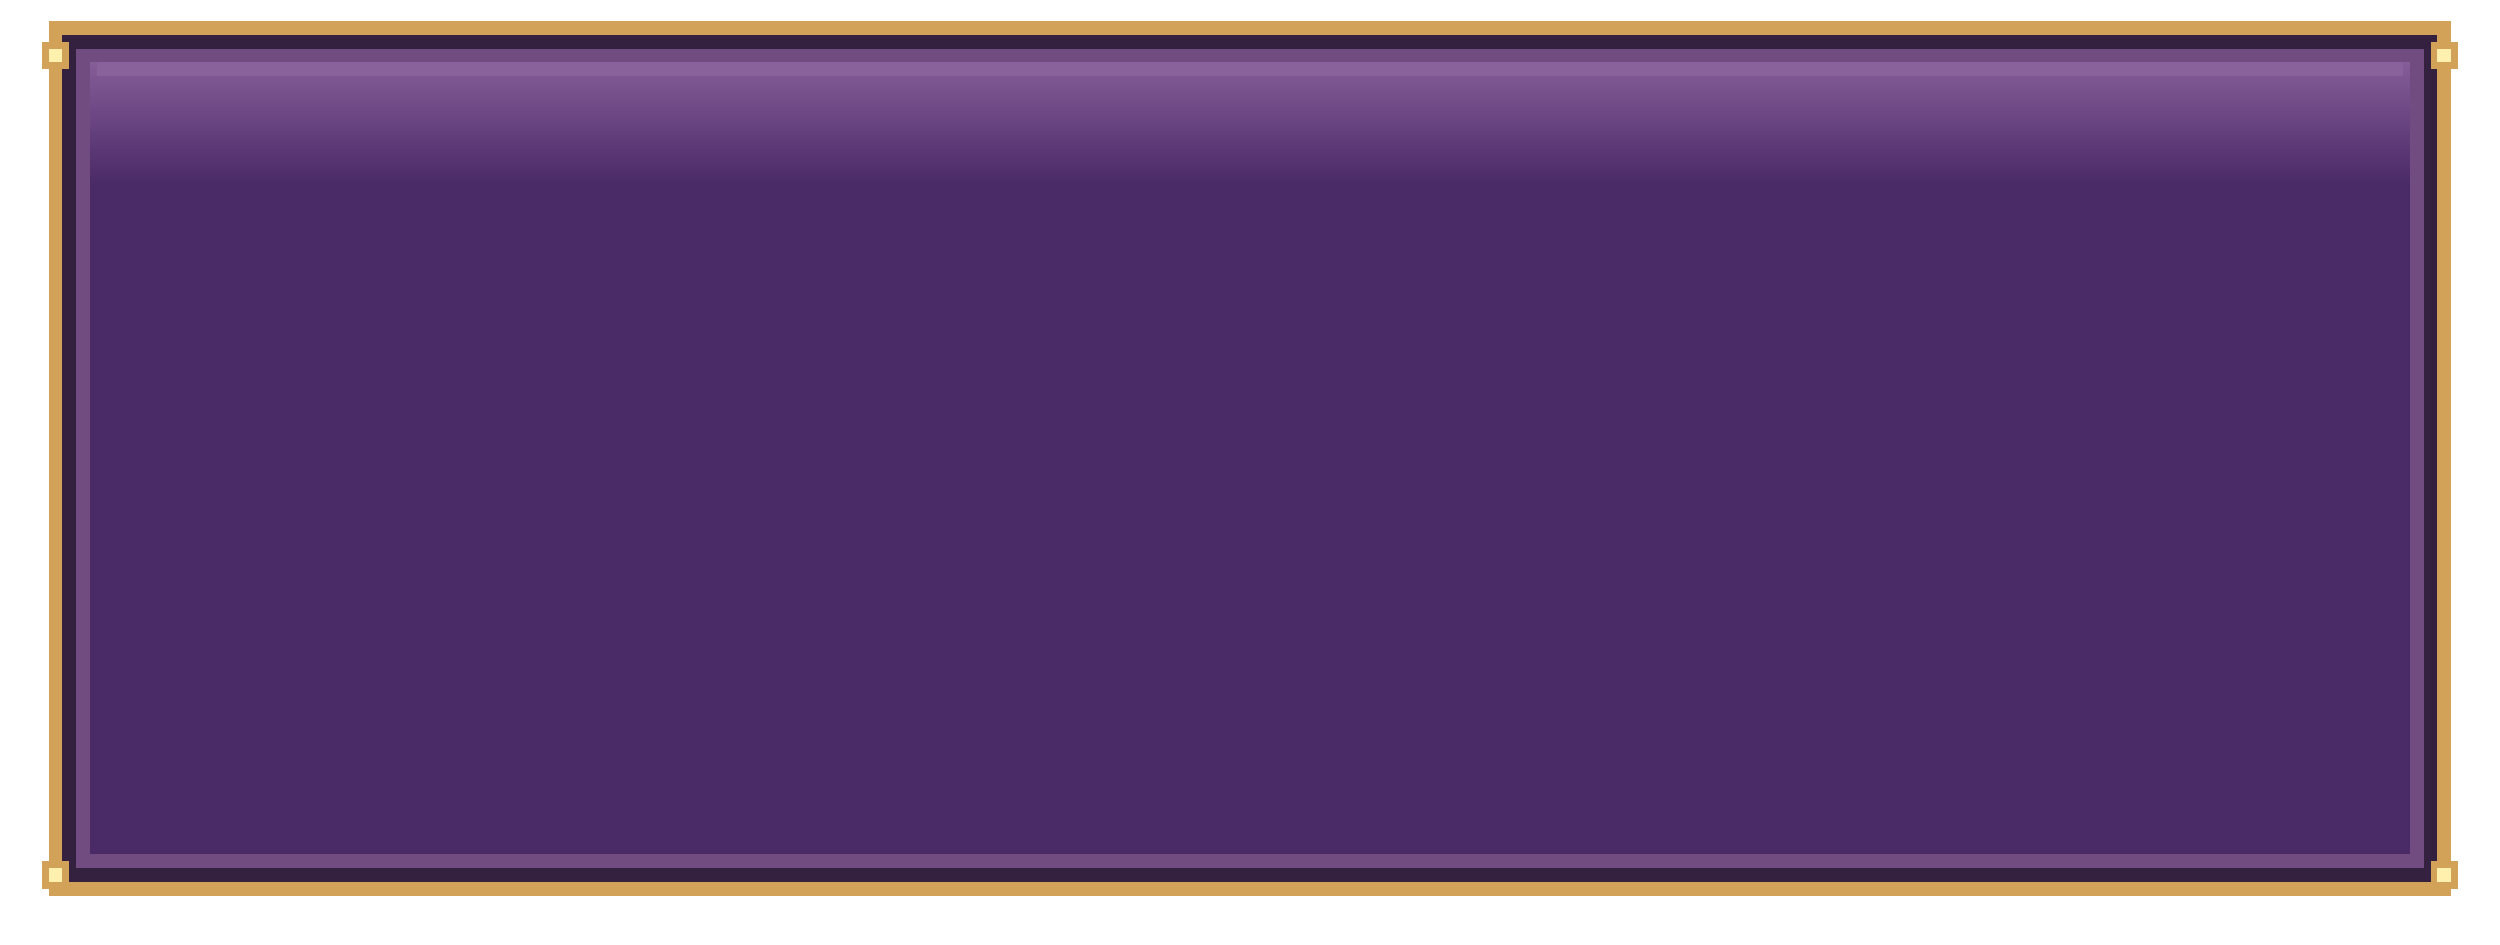
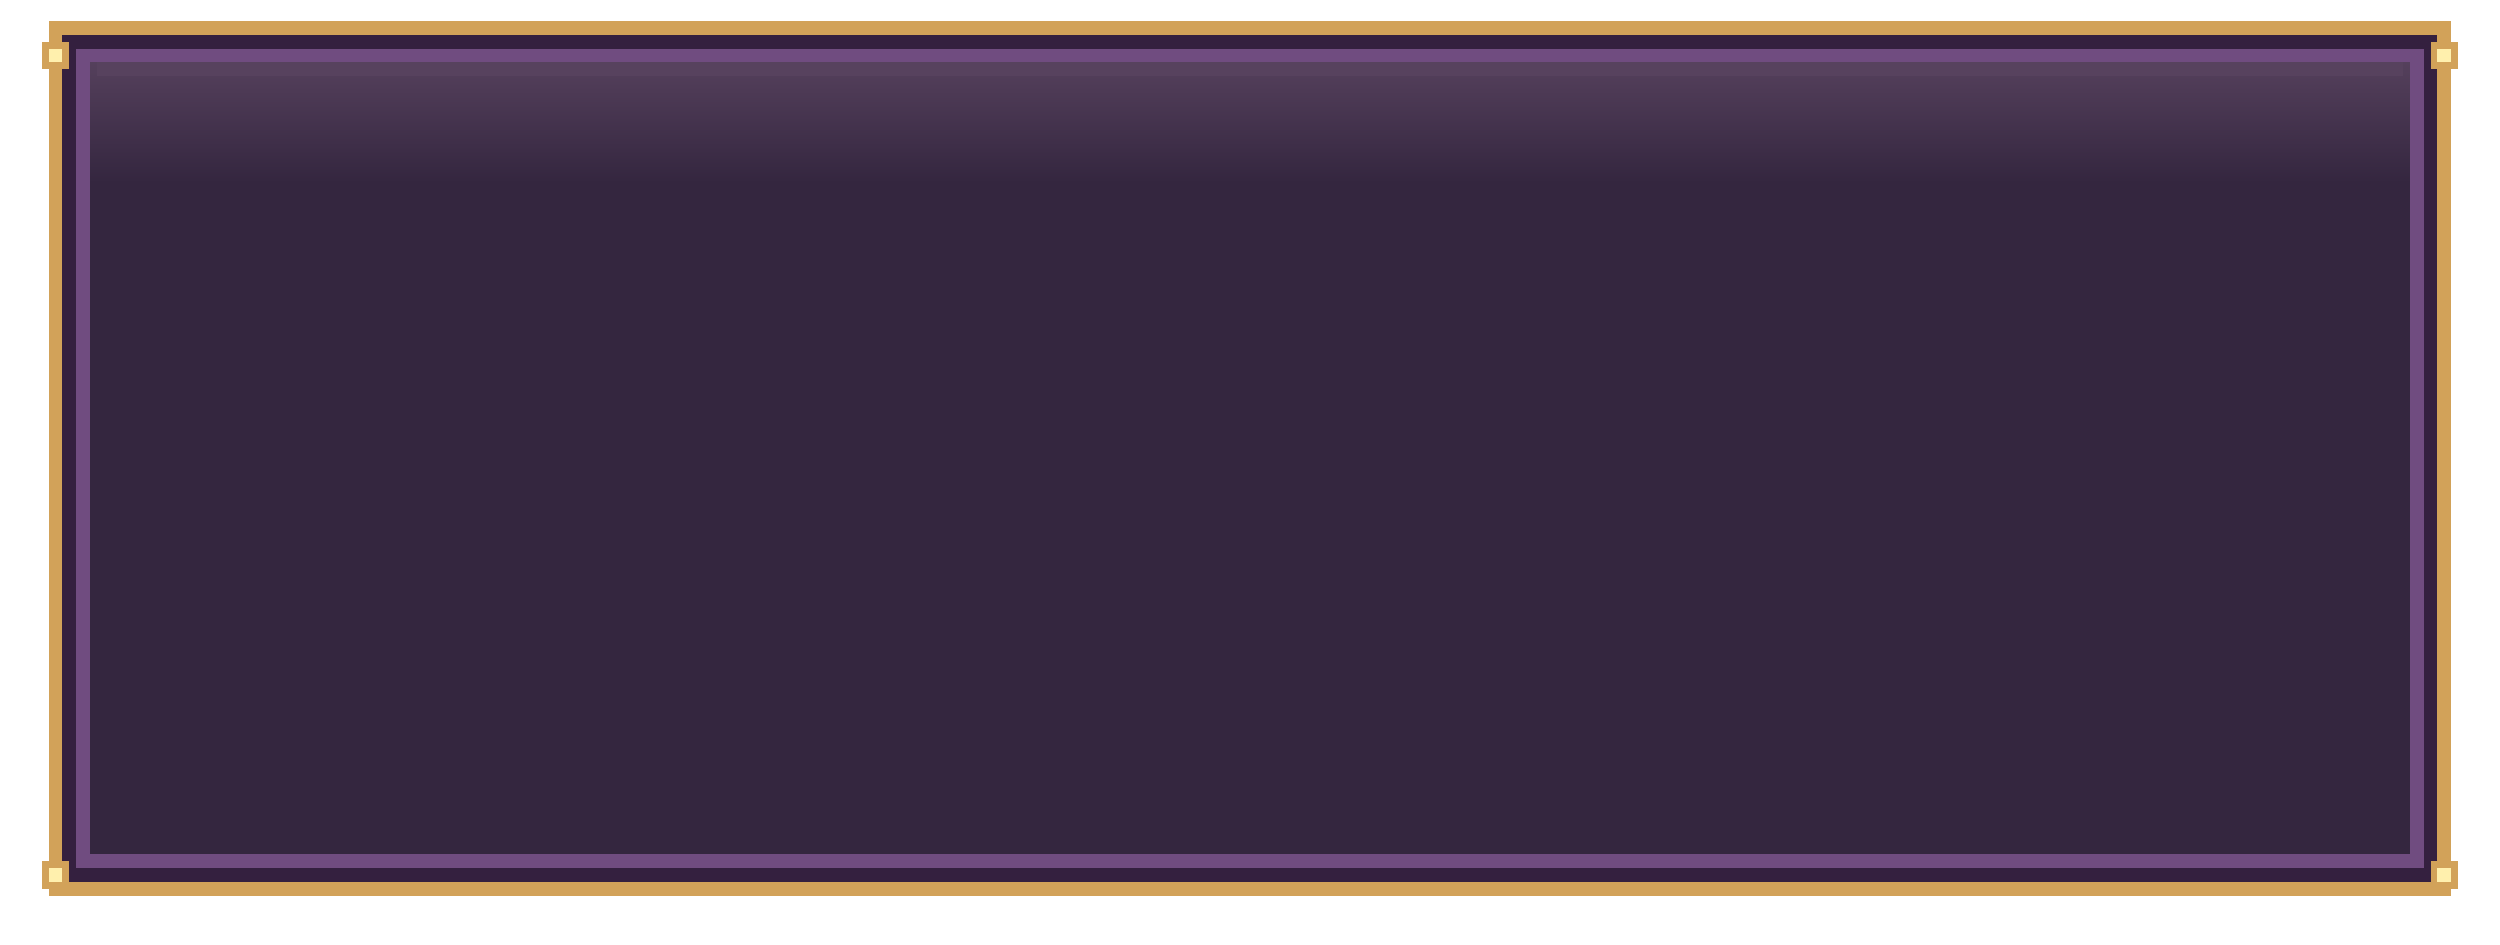
<svg xmlns="http://www.w3.org/2000/svg" width="360" height="136" viewBox="0 0 360 136">
  <defs>
    <linearGradient id="face" x2="0" y2="1">
-       <stop stop-color="#89619b" />
-       <stop offset=".16" stop-color="#4b2a68" />
-       <stop offset="1" stop-color="#4b2a68" />
+       <stop stop-color="#57425e" />
+       <stop offset=".16" stop-color="#34263f" />
+       <stop offset="1" stop-color="#34263f" />
    </linearGradient>
  </defs>
  <g shape-rendering="crispEdges">
    <path d="M8 4H352V128H8Z" fill="#34203f" stroke="#d2a259" stroke-width="2" />
    <path d="M12 8H348V124H12Z" fill="url(#face)" stroke="#704c80" stroke-width="2" />
-     <path d="M14 10H346" stroke="#89619b" stroke-width="2" />
+     <path d="M14 10H346" stroke="#57425e" stroke-width="2" />
    <rect x="6" y="6" width="4" height="4" fill="#d2a259" />
    <rect x="7" y="7" width="2" height="2" fill="#fff0ad" />
    <rect x="350" y="6" width="4" height="4" fill="#d2a259" />
    <rect x="351" y="7" width="2" height="2" fill="#fff0ad" />
    <rect x="6" y="124" width="4" height="4" fill="#d2a259" />
    <rect x="7" y="125" width="2" height="2" fill="#fff0ad" />
    <rect x="350" y="124" width="4" height="4" fill="#d2a259" />
    <rect x="351" y="125" width="2" height="2" fill="#fff0ad" />
  </g>
</svg>
